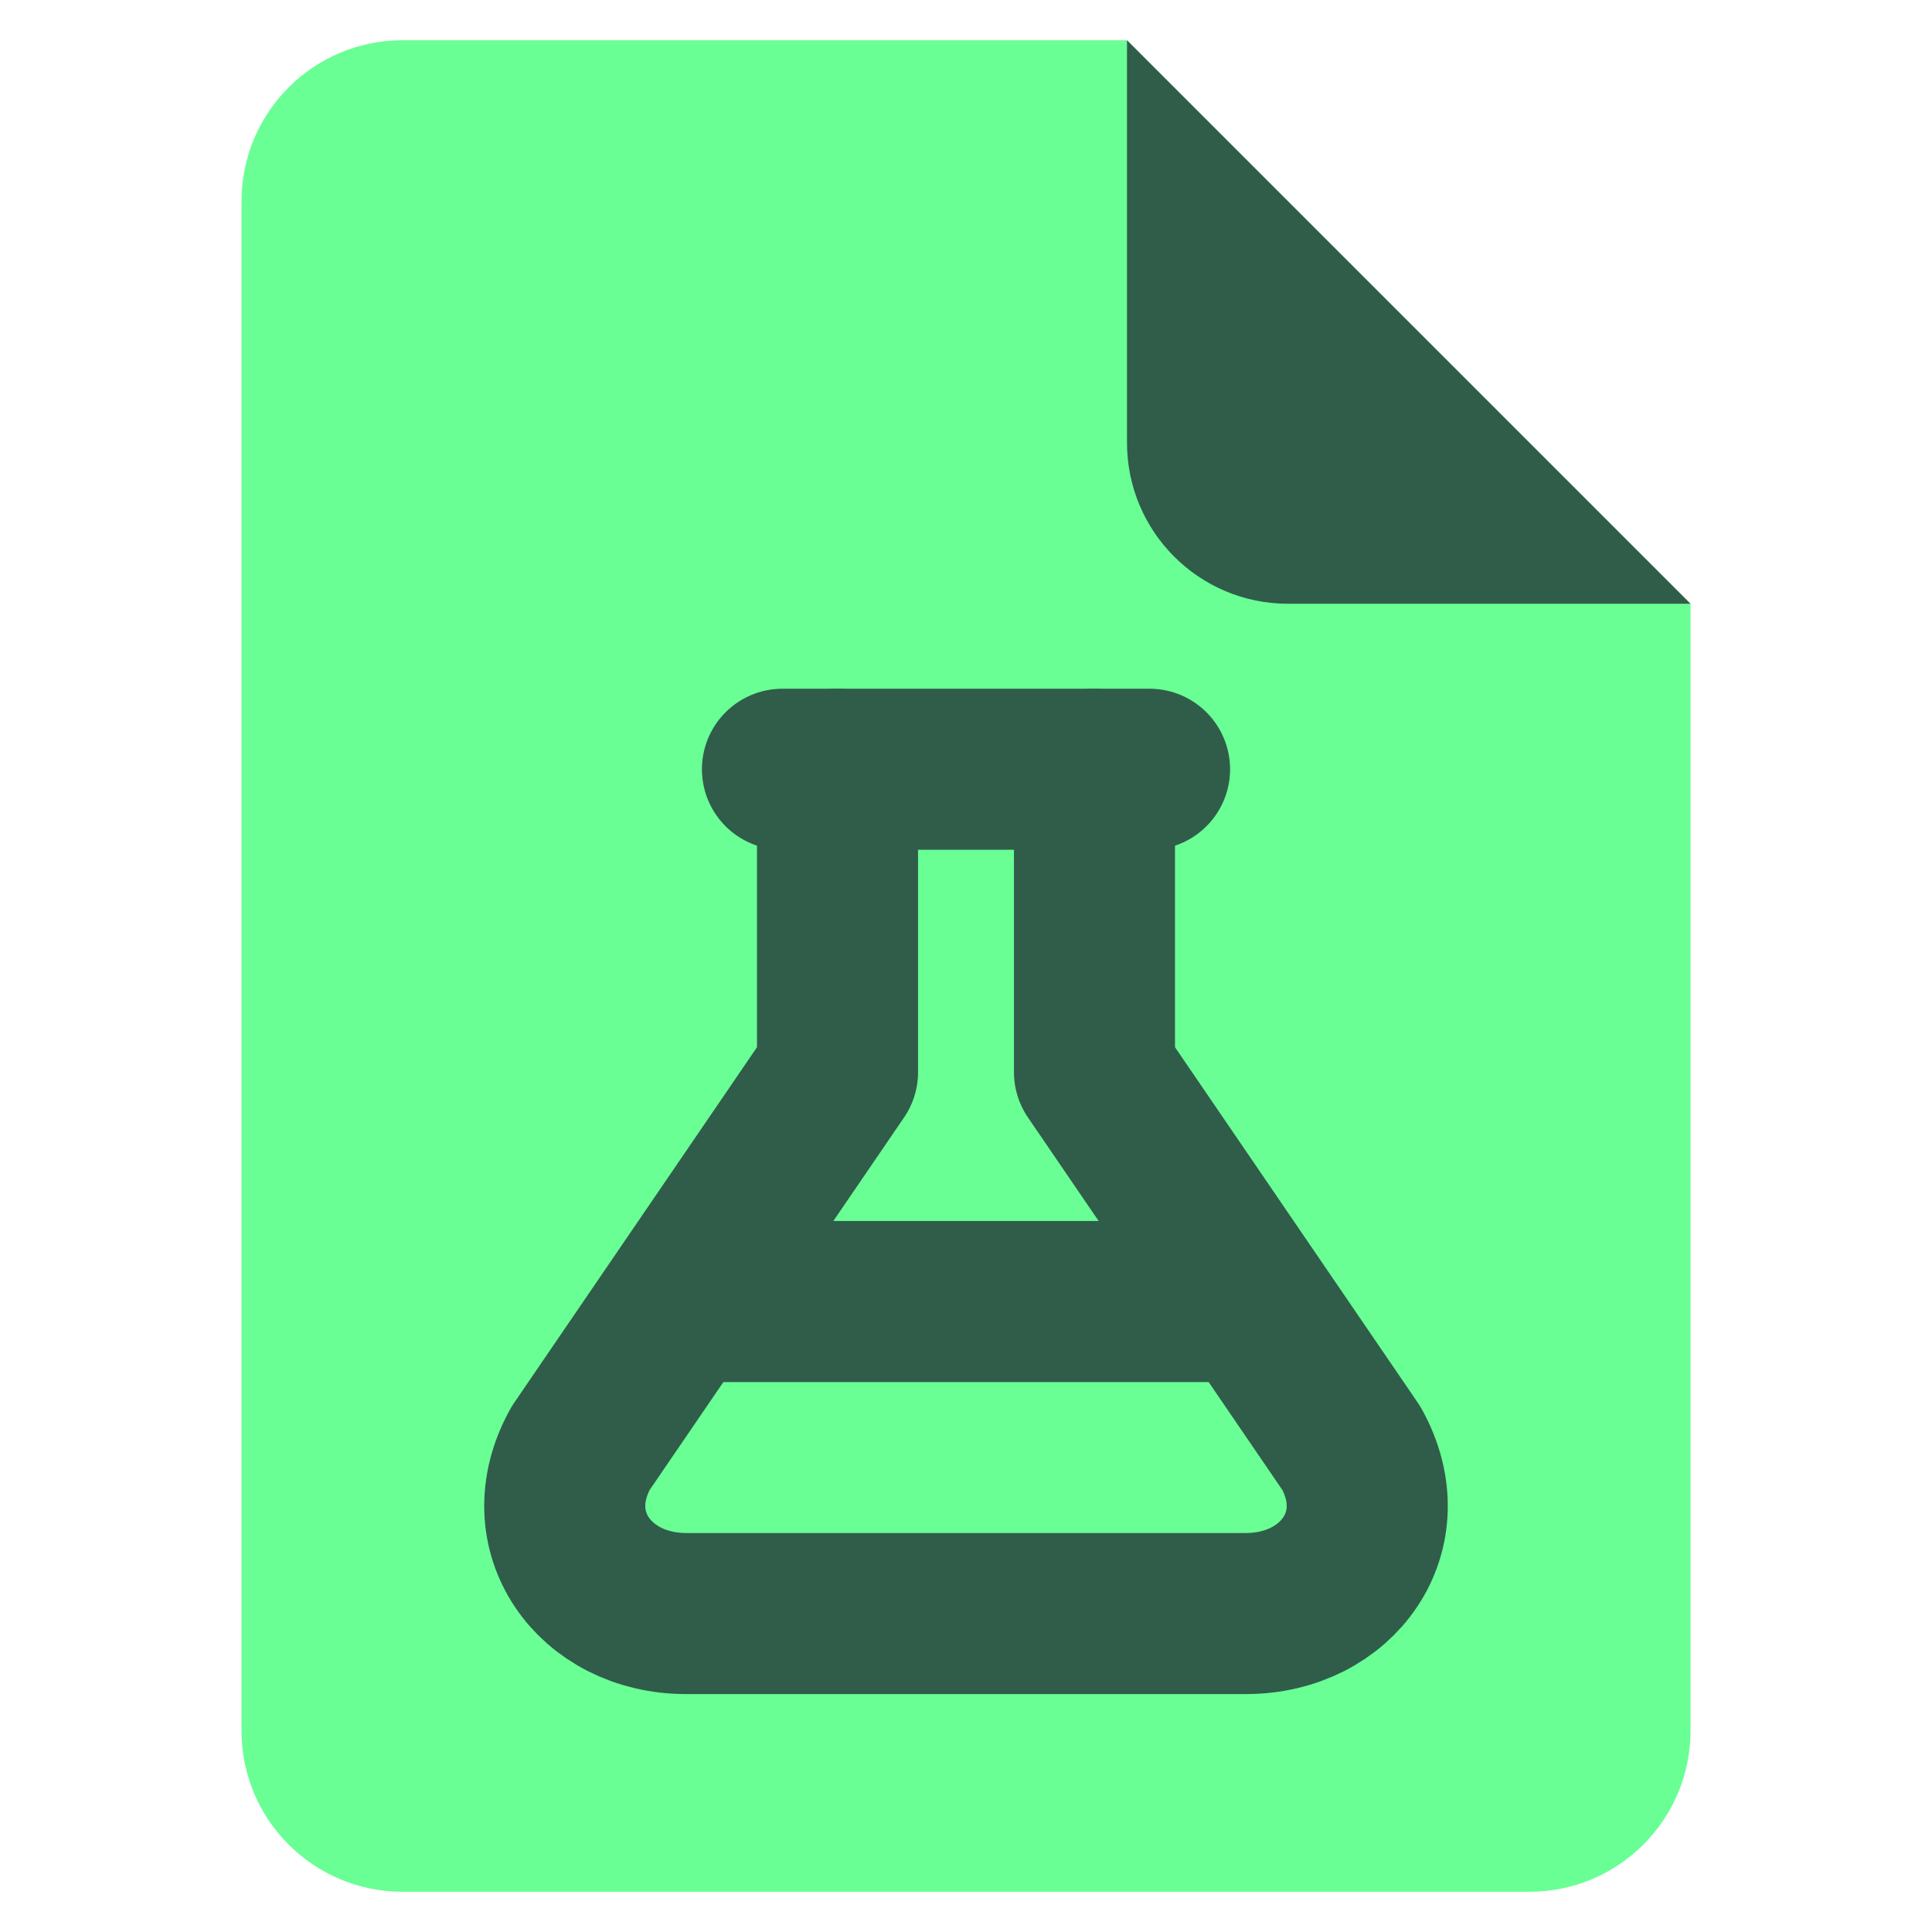
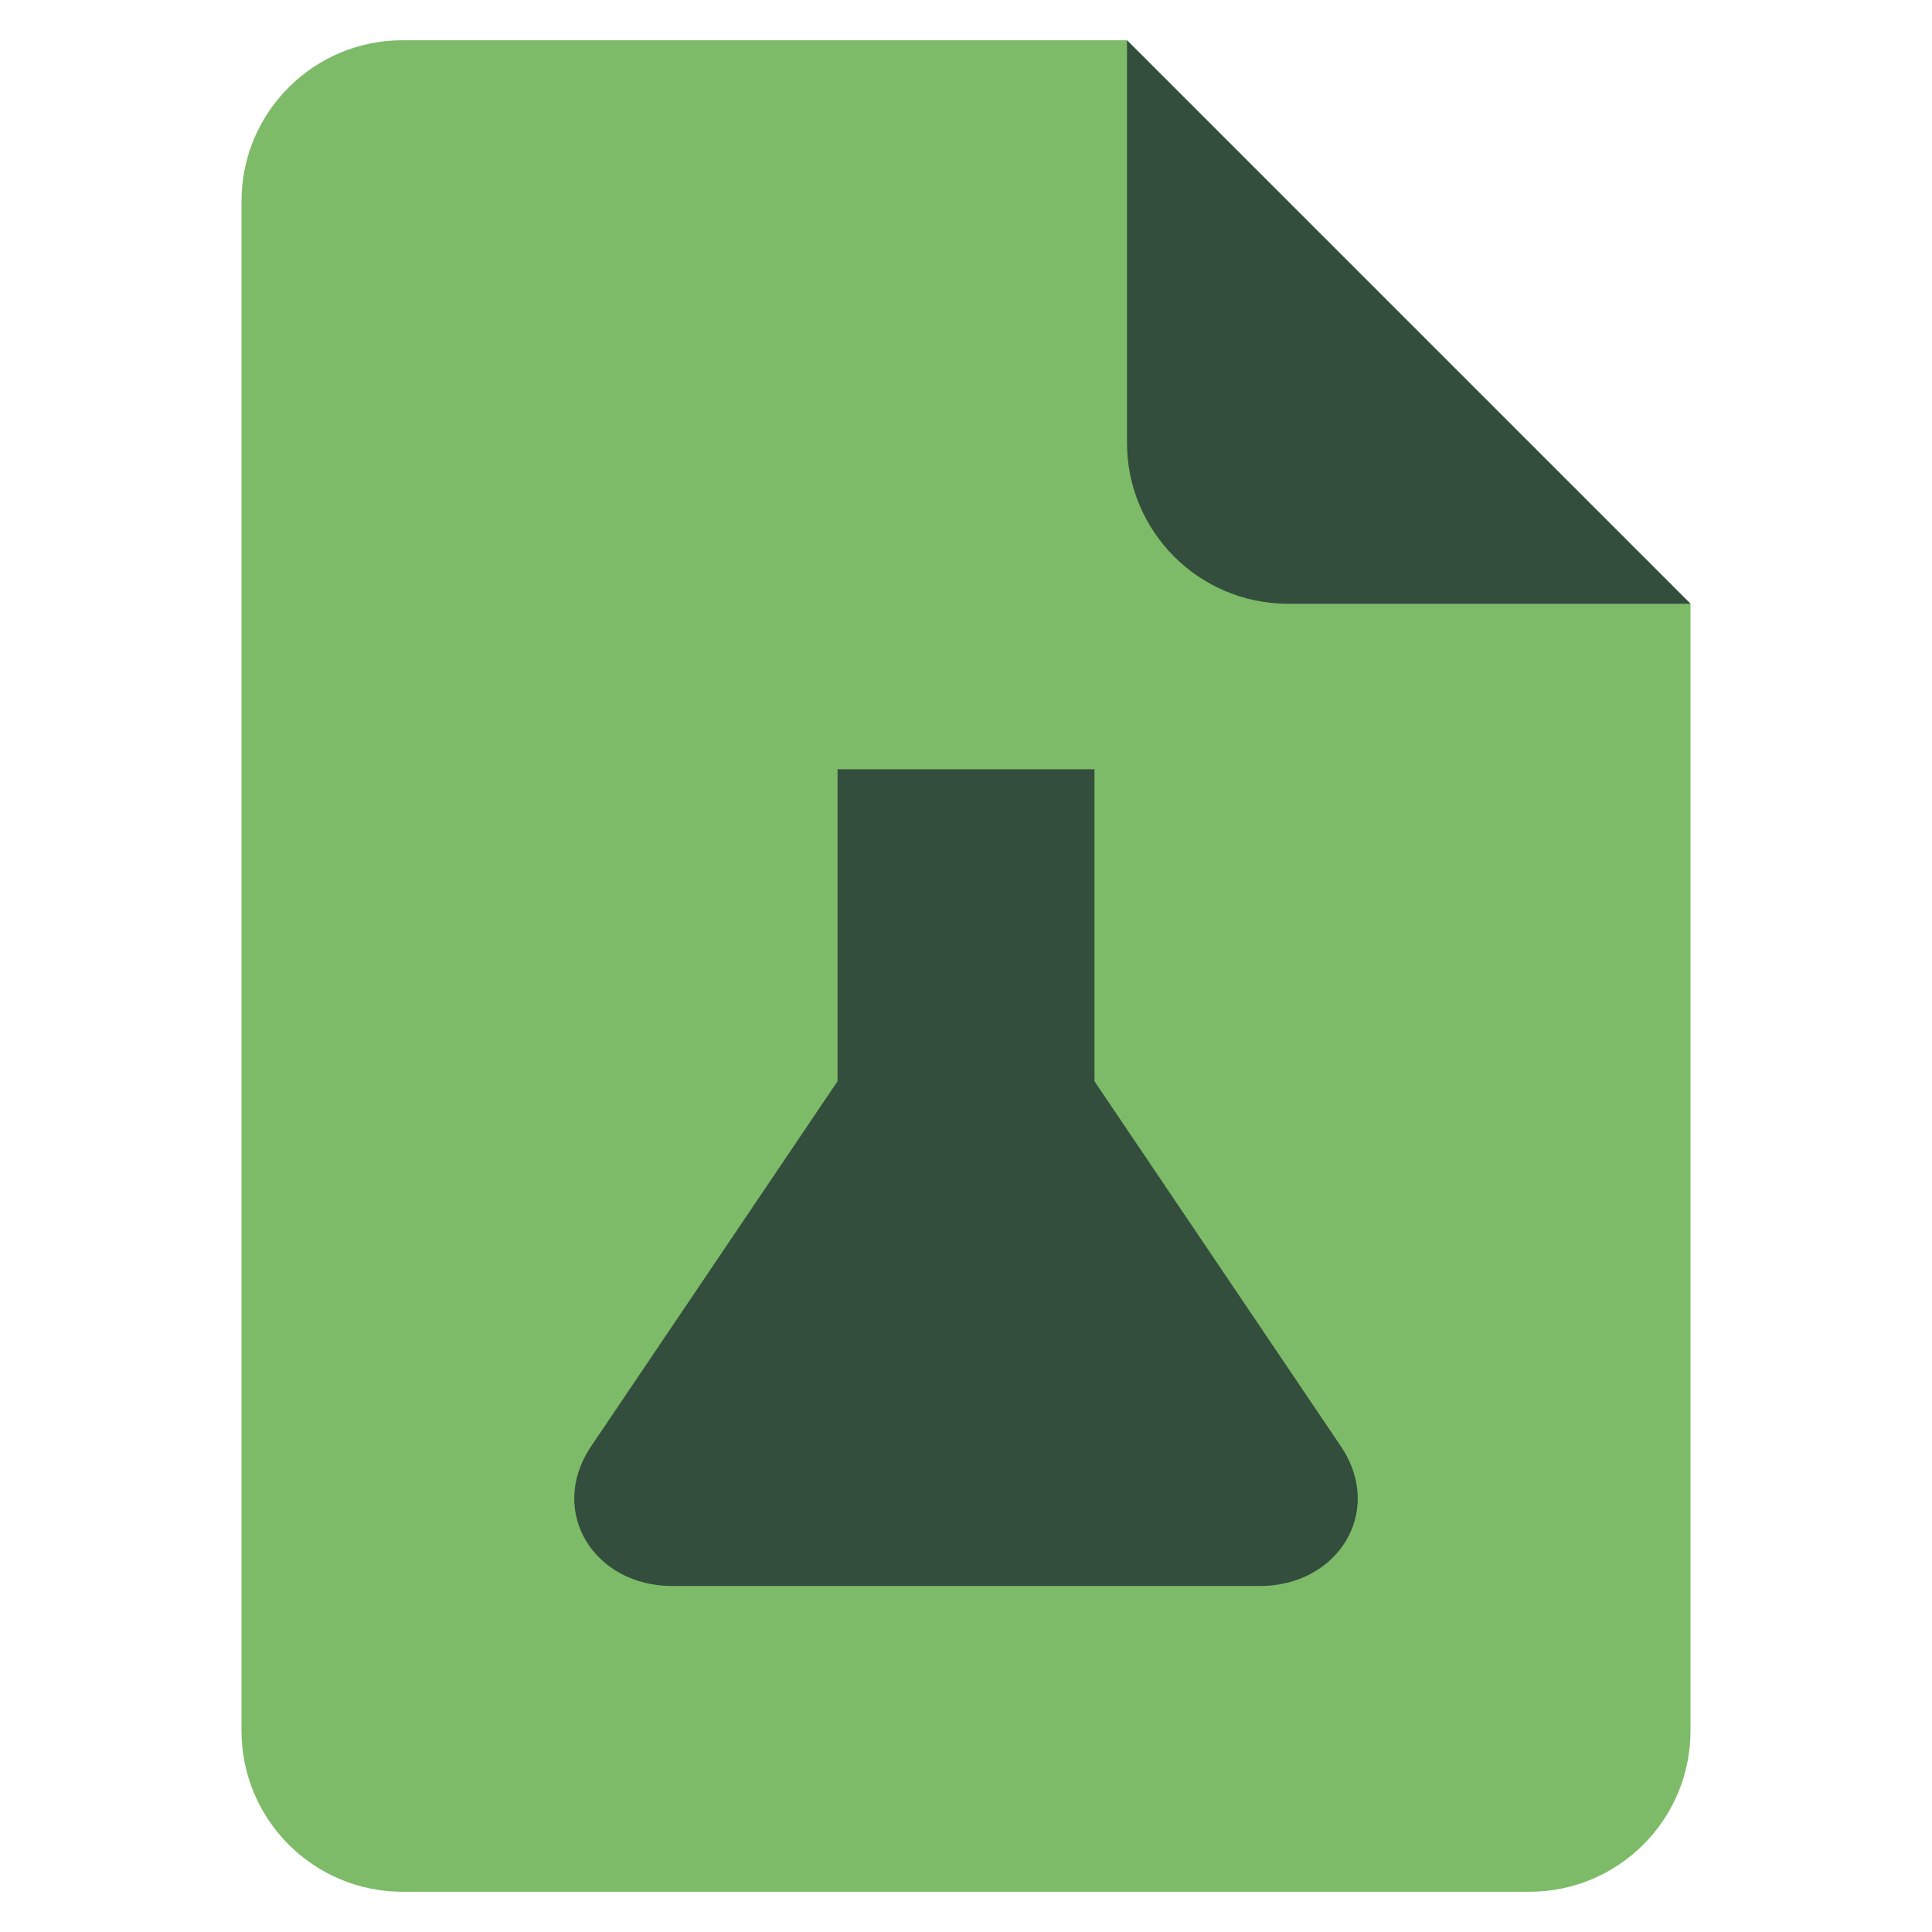
- <svg xmlns="http://www.w3.org/2000/svg" viewBox="0 0 24 24" width="24" height="24" fill="#69FF94" stroke="none">
+ <svg xmlns="http://www.w3.org/2000/svg" viewBox="0 0 24 24" width="24" height="24" fill="#7DBB69" stroke="none">
  <path d="M14 .5H5a2 2 0 0 0-2 2v19a2 2 0 0 0 2 2h14a2 2 0 0 0 2-2V7.5z" />
-   <path d="M14 .5v5a2 2 0 0 0 2 2h5z" fill="#305C4A" />
-   <g transform="translate(5.16 7.96) scale(0.57)" fill="none" stroke="#305C4A" stroke-width="3.51" stroke-linecap="round" stroke-linejoin="round">
-     <path d="M9.2 2.8v6.6L3.6 17.6c-1 1.8.3 3.6 2.3 3.6h12.2c2 0 3.3-1.8 2.3-3.6l-5.6-8.2V2.8" />
-     <path d="M8 2.8h8M6.6 14.4h10.8" />
+   <path d="M14 .5v5a2 2 0 0 0 2 2h5z" fill="#334E3C" />
+   <g transform="translate(5.16 7.96) scale(0.57)" fill="#334E3C" stroke="none">
+     <path d="M9.2 2.8h5.6v6.8l5.4 8c.9 1.4-.1 3-1.8 3H5.6c-1.7 0-2.7-1.6-1.8-3l5.4-8z" />
  </g>
</svg>
